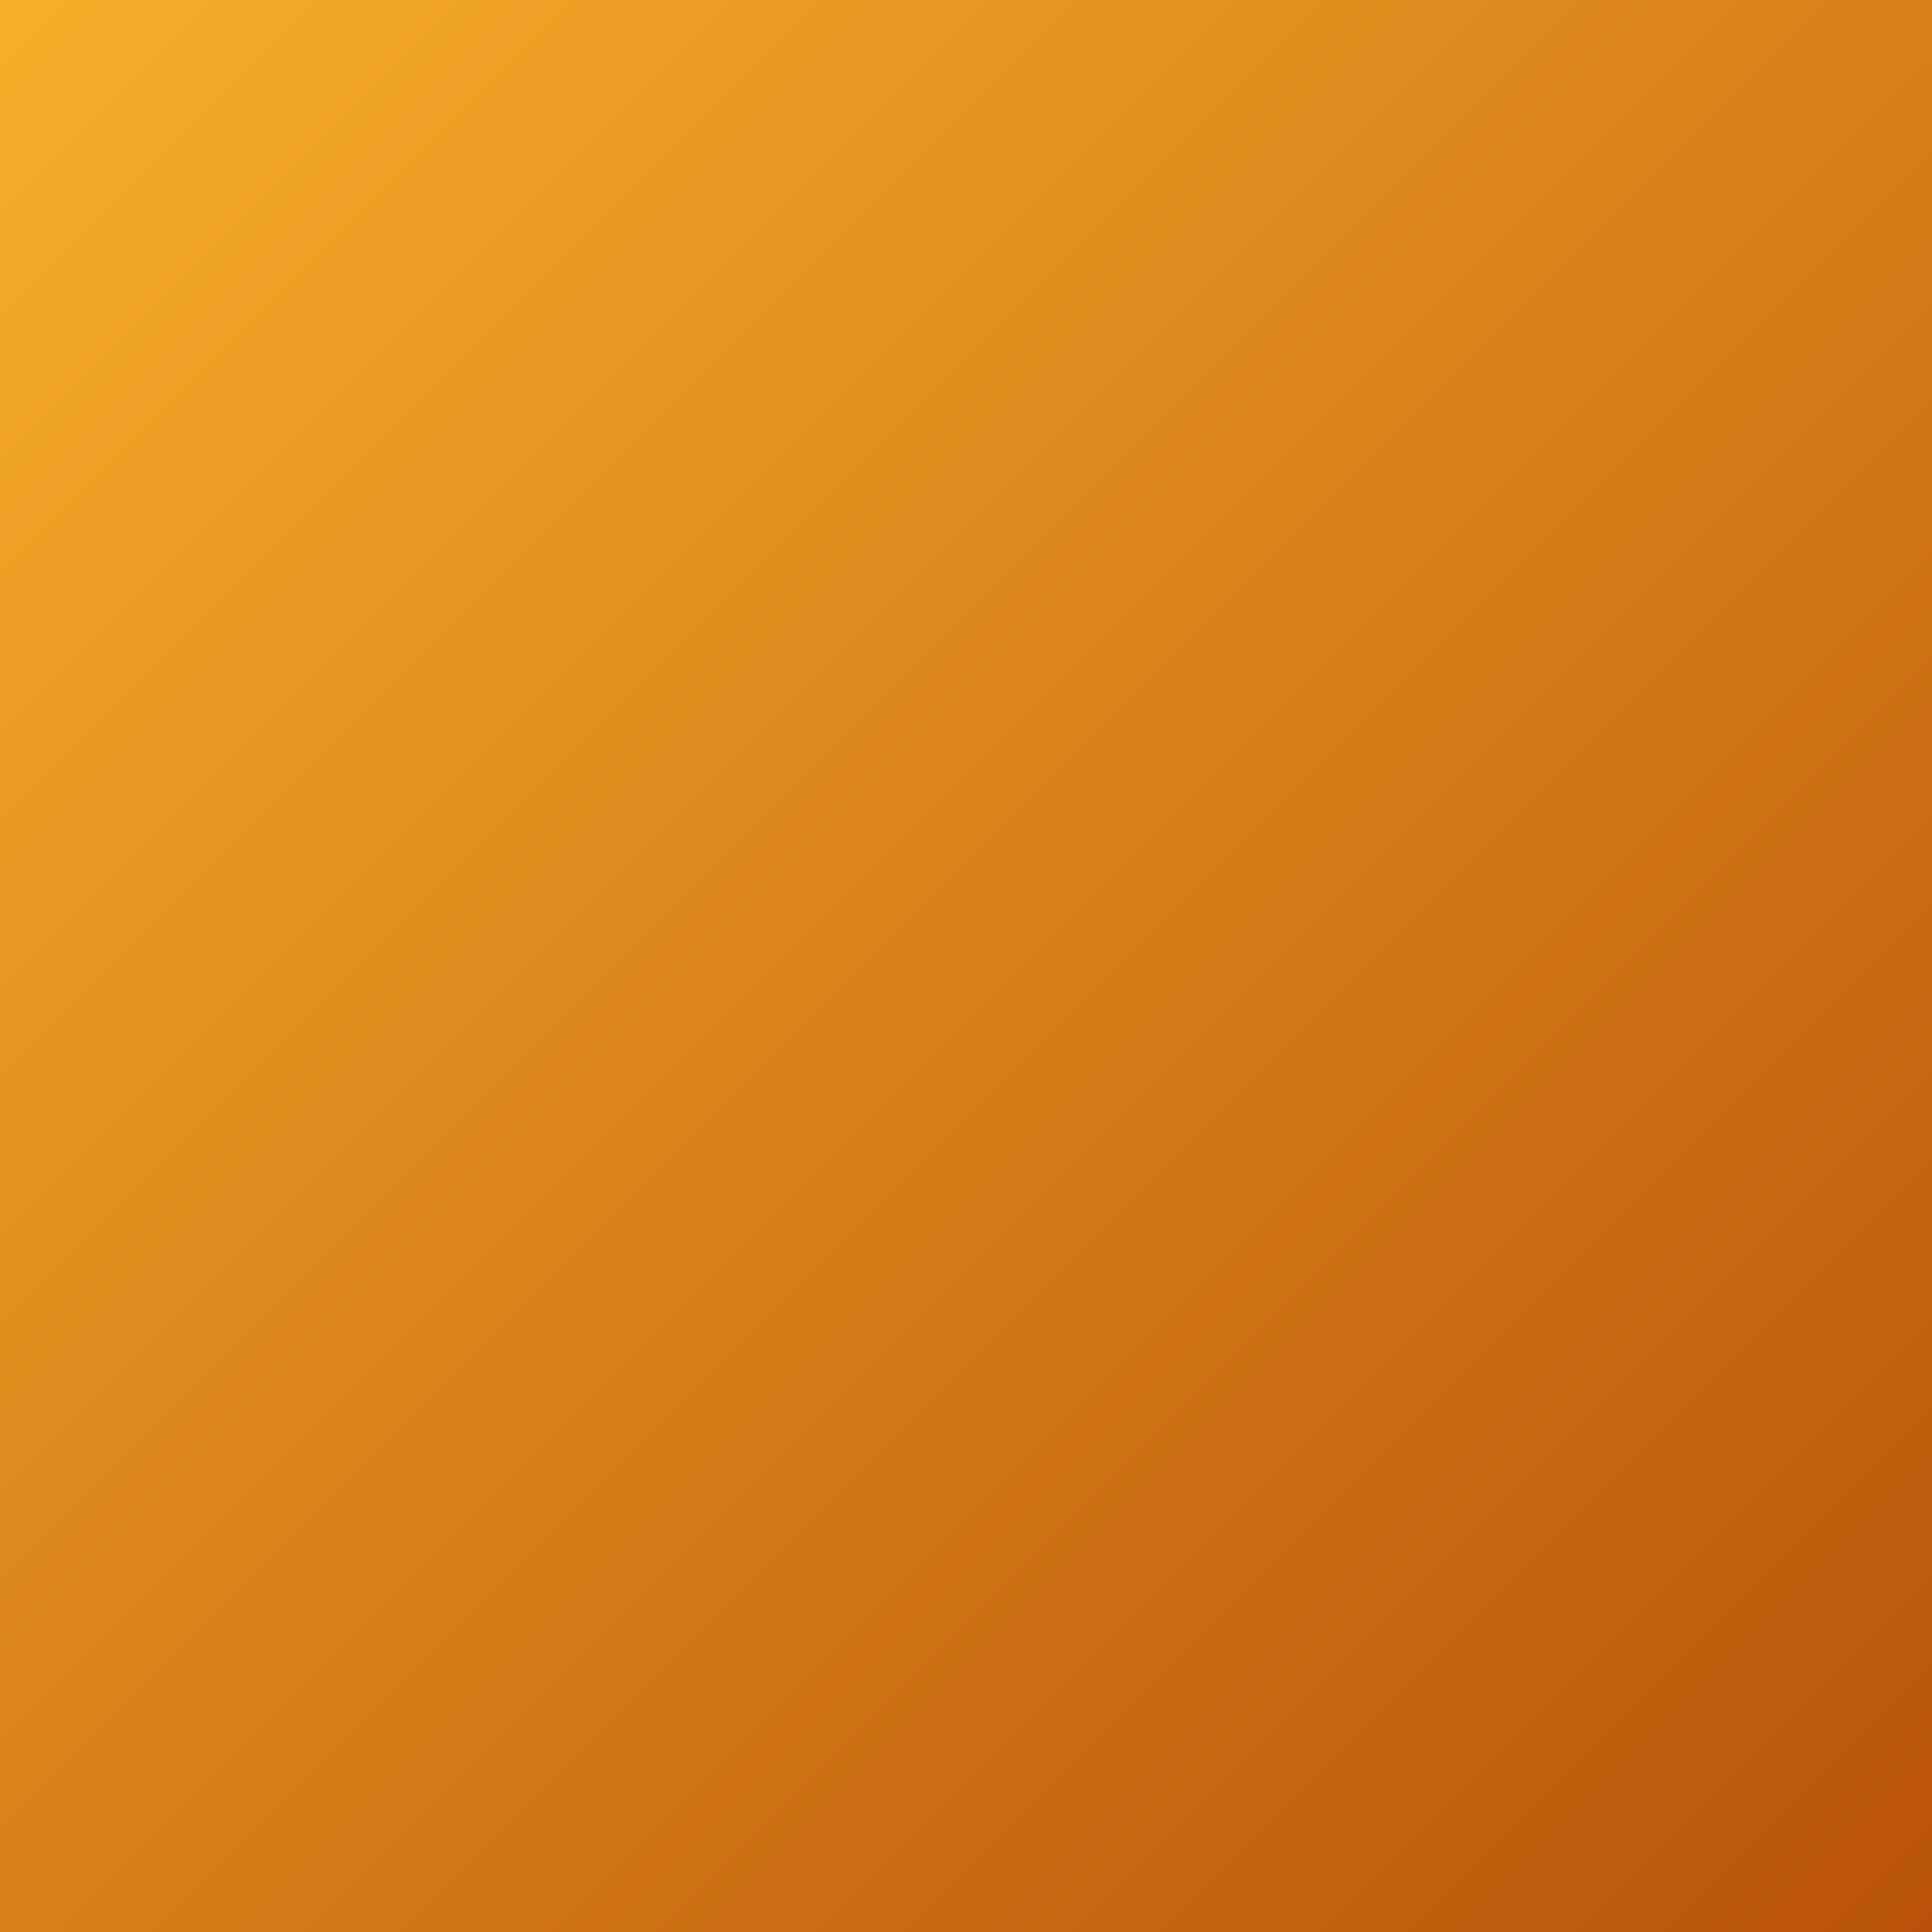
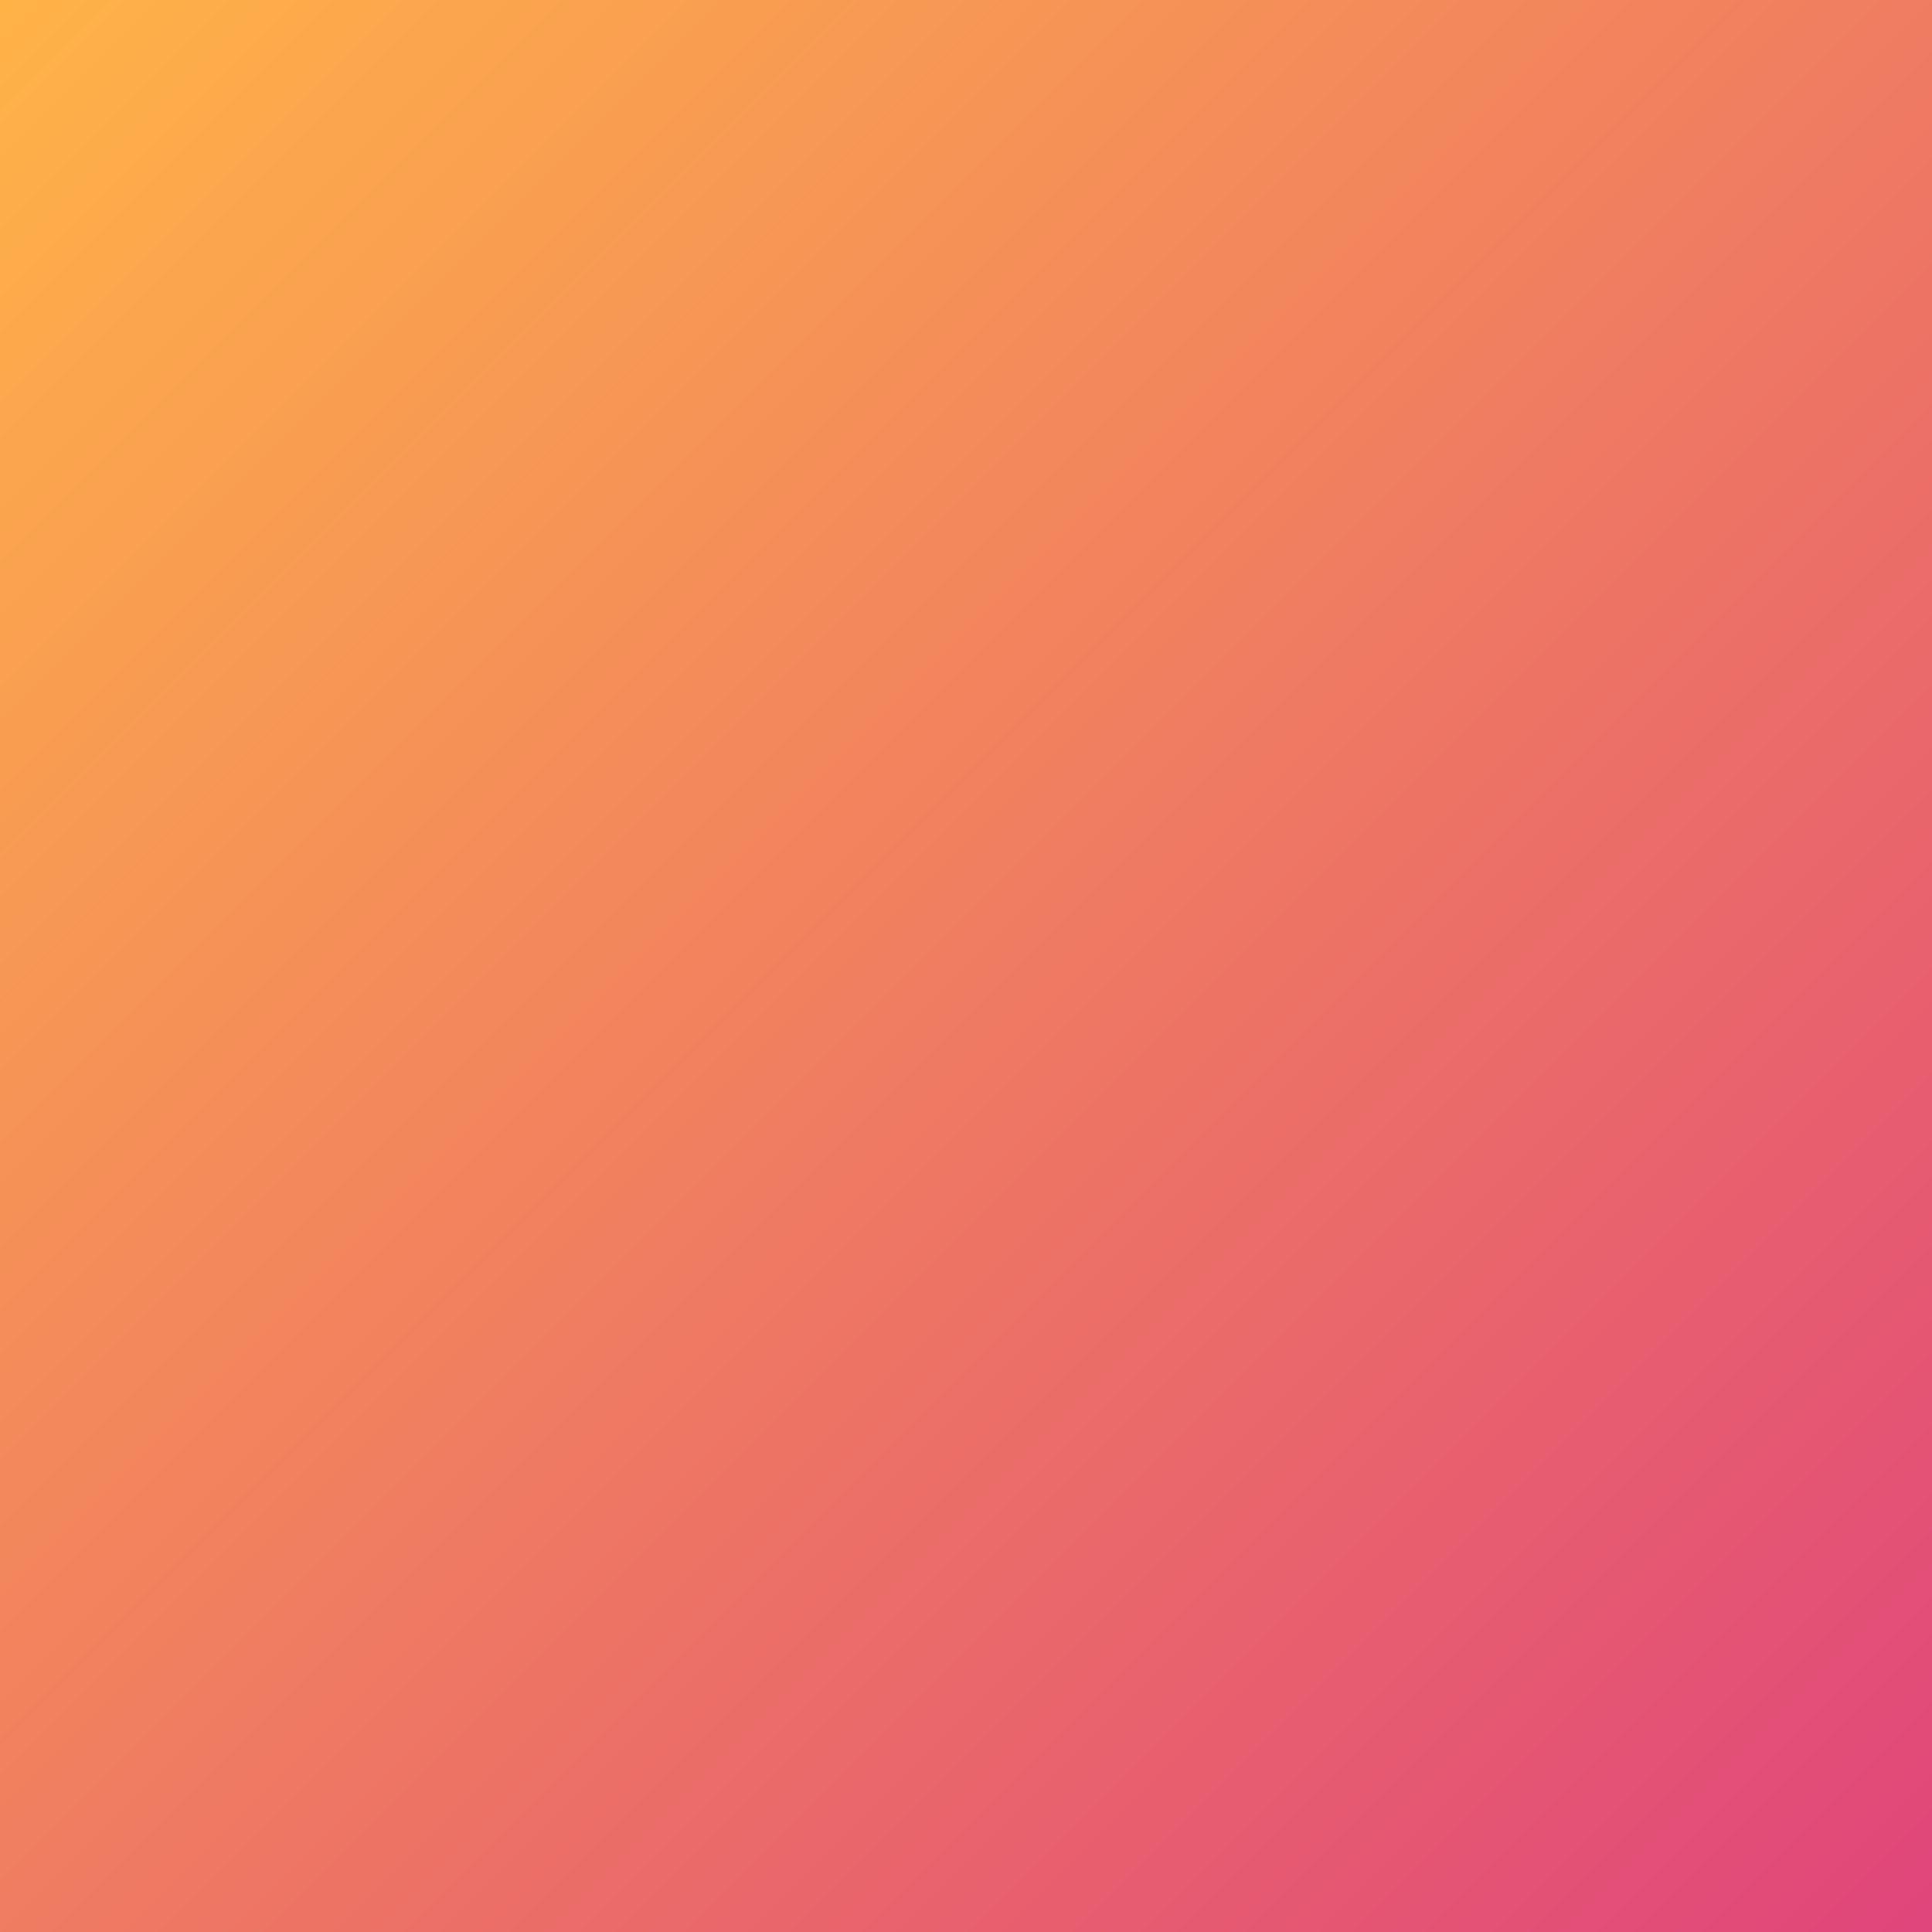
<svg xmlns="http://www.w3.org/2000/svg" width="512" height="512" viewBox="0 0 108 108">
  <defs>
    <linearGradient id="g" x1="0" y1="0" x2="108" y2="108" gradientUnits="userSpaceOnUse">
-       <stop offset="0" stop-color="#F7AE2A" />
-       <stop offset="1" stop-color="#B8520A" />
+       <stop offset="0" stop-color="#FFB347" />
+       <stop offset="1" stop-color="#E0457B" />
    </linearGradient>
  </defs>
  <rect width="108" height="108" fill="url(#g)" />
</svg>
